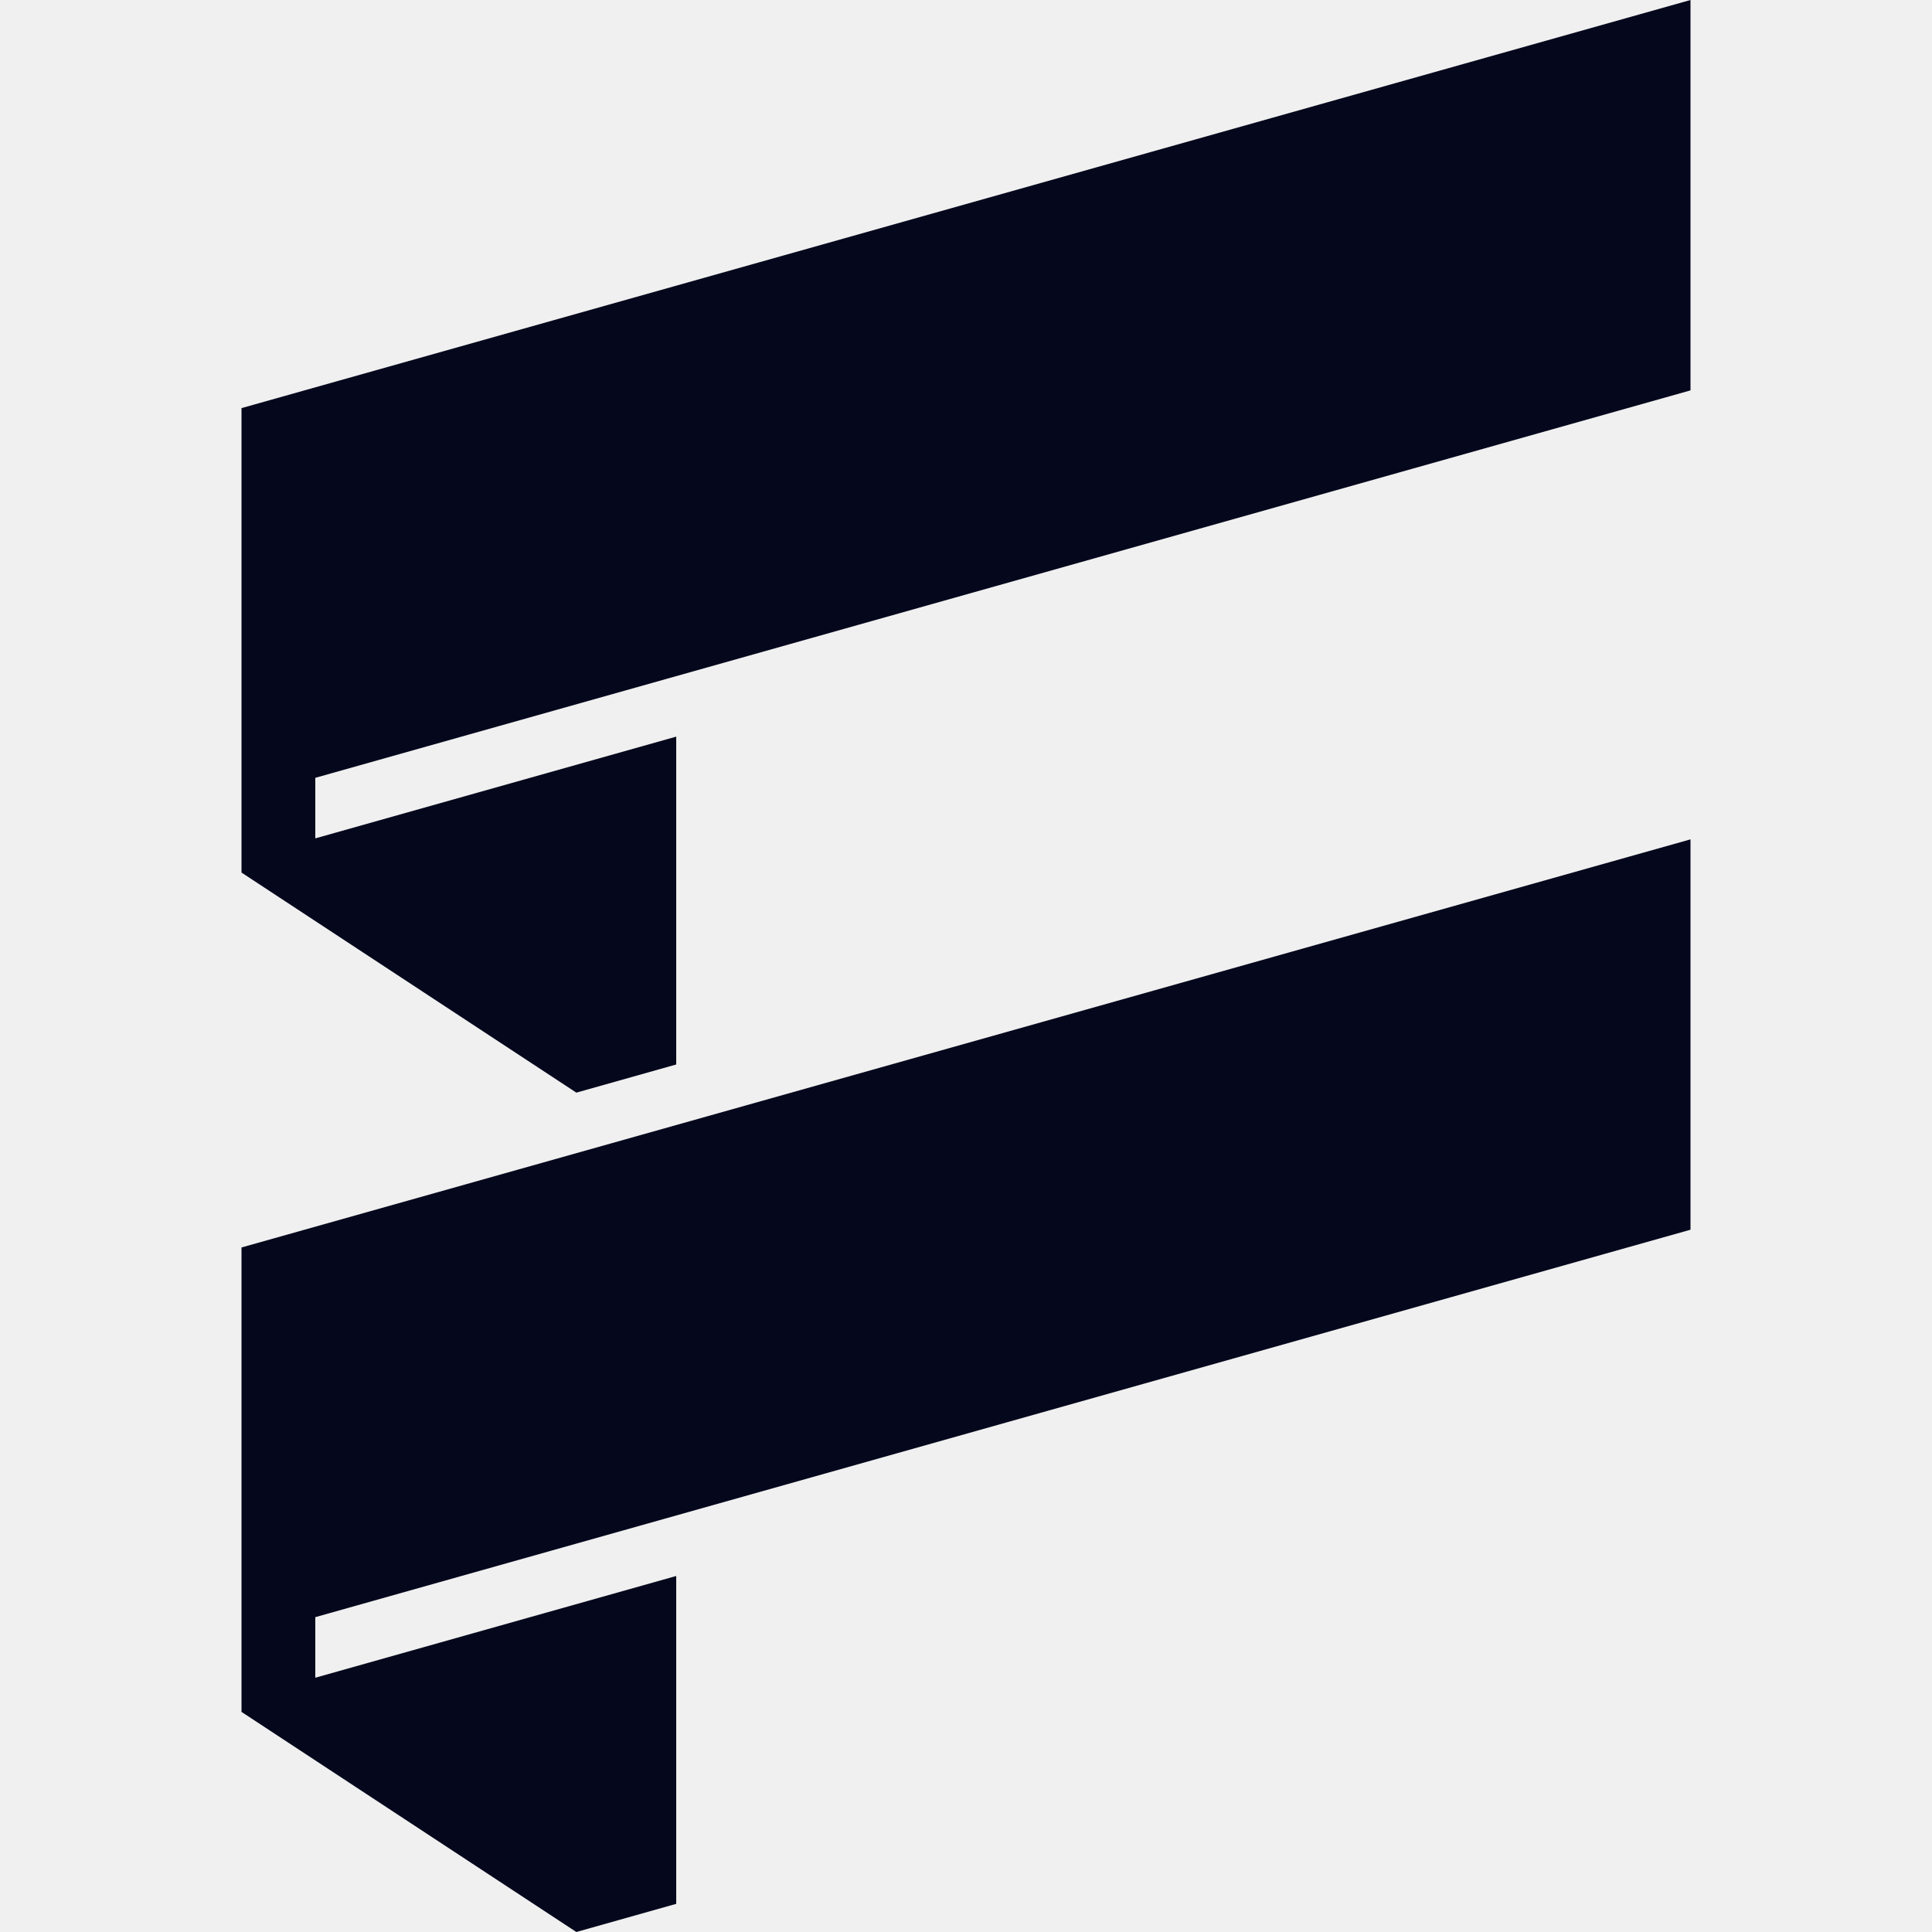
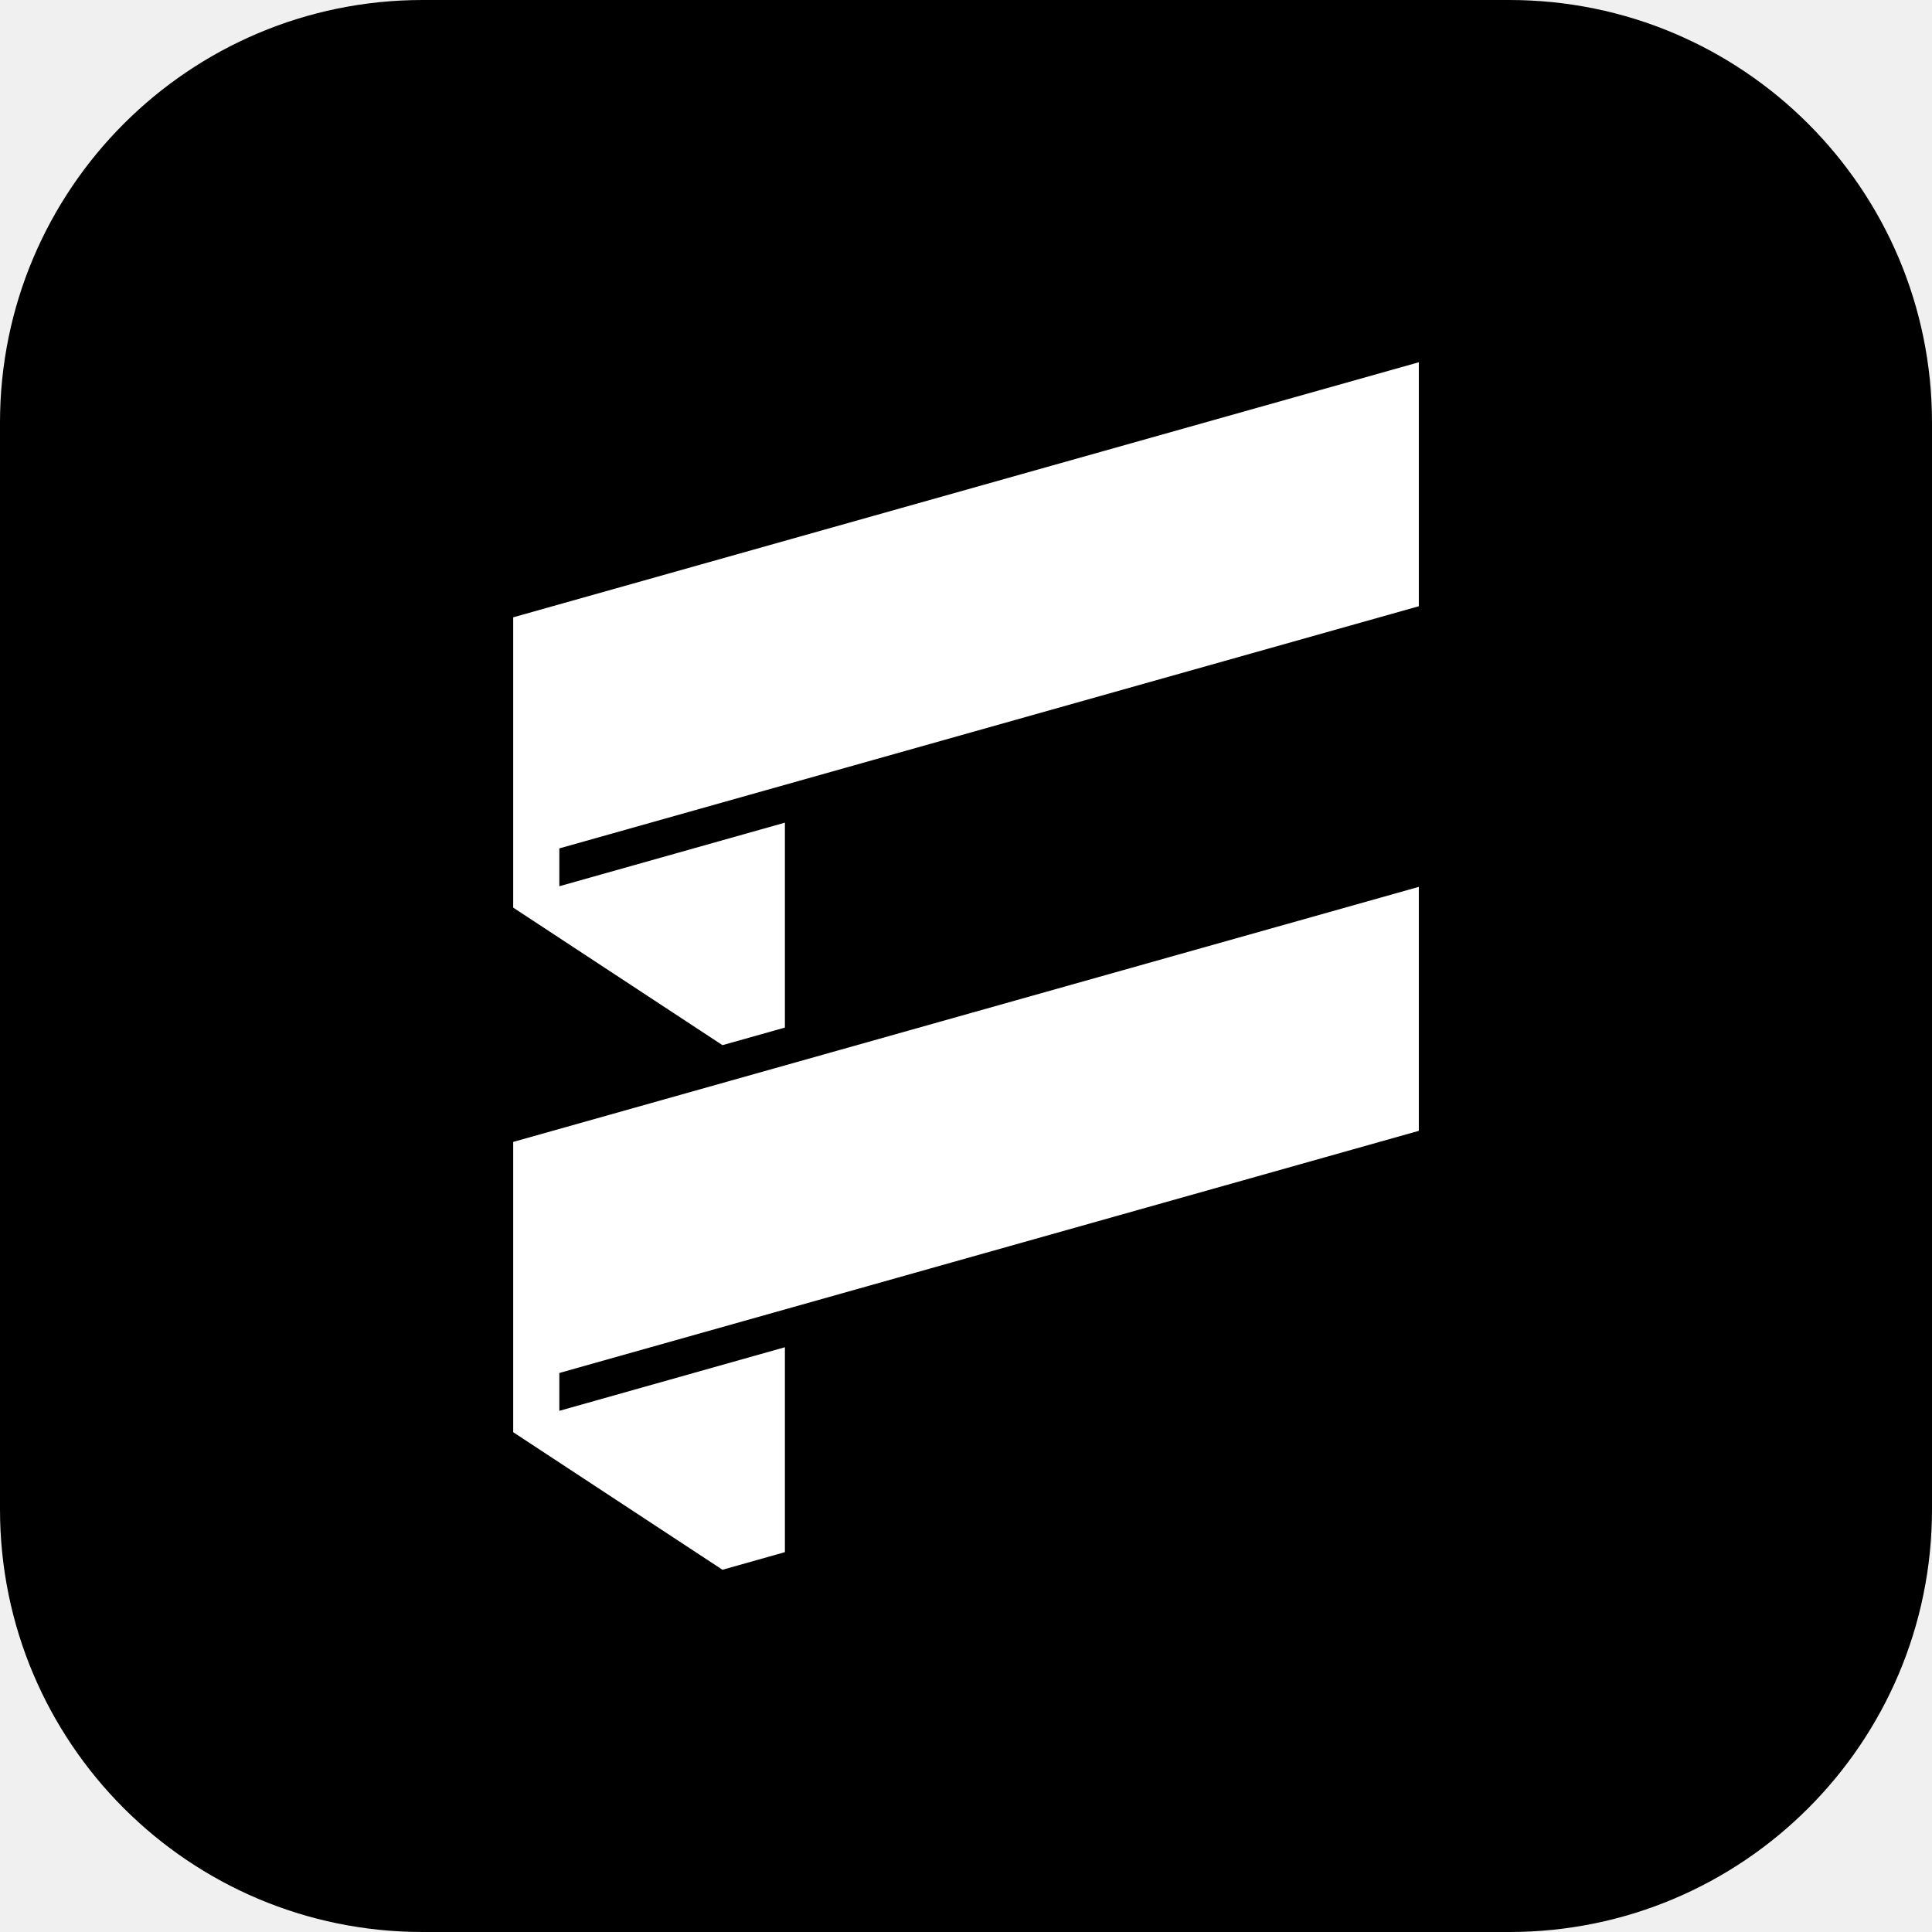
- <svg xmlns="http://www.w3.org/2000/svg" viewBox="-10 0 80 80">
-   <style>
-     path { fill: #05081d; }
-     @media (prefers-color-scheme: dark) {
-       path { fill: #ffffff; }
-     }
-   </style>
-   <path d="M8.70531e-05 16.899V36.131L13.865 45.244L18.001 44.078V30.502L3.056 34.715V32.208L60 16.165V0L8.70531e-05 16.899Z" />
-   <path d="M0 51.655V70.886L13.865 80L18.001 78.834V65.258L3.056 69.471V66.963L60 50.92V34.756L0 51.655Z" />
+ <svg xmlns="http://www.w3.org/2000/svg" width="64" height="64" viewBox="0 0 64 64">
+   <rect width="64" height="64" rx="14" fill="#000000" />
+   <g fill="#ffffff" transform="translate(10.667 10.667) scale(0.666667)">
+     <path d="M9.5 14.674V29.098L19.899 35.933L23.001 35.059V24.877L11.792 28.036V26.156L54.5 14.123V2L9.5 14.674Z" />
+     <path d="M9.5 40.741V55.165L19.899 62L23.001 61.125V50.943L11.792 54.103V52.222L54.5 40.19V28.067L9.5 40.741Z" />
+   </g>
</svg>
